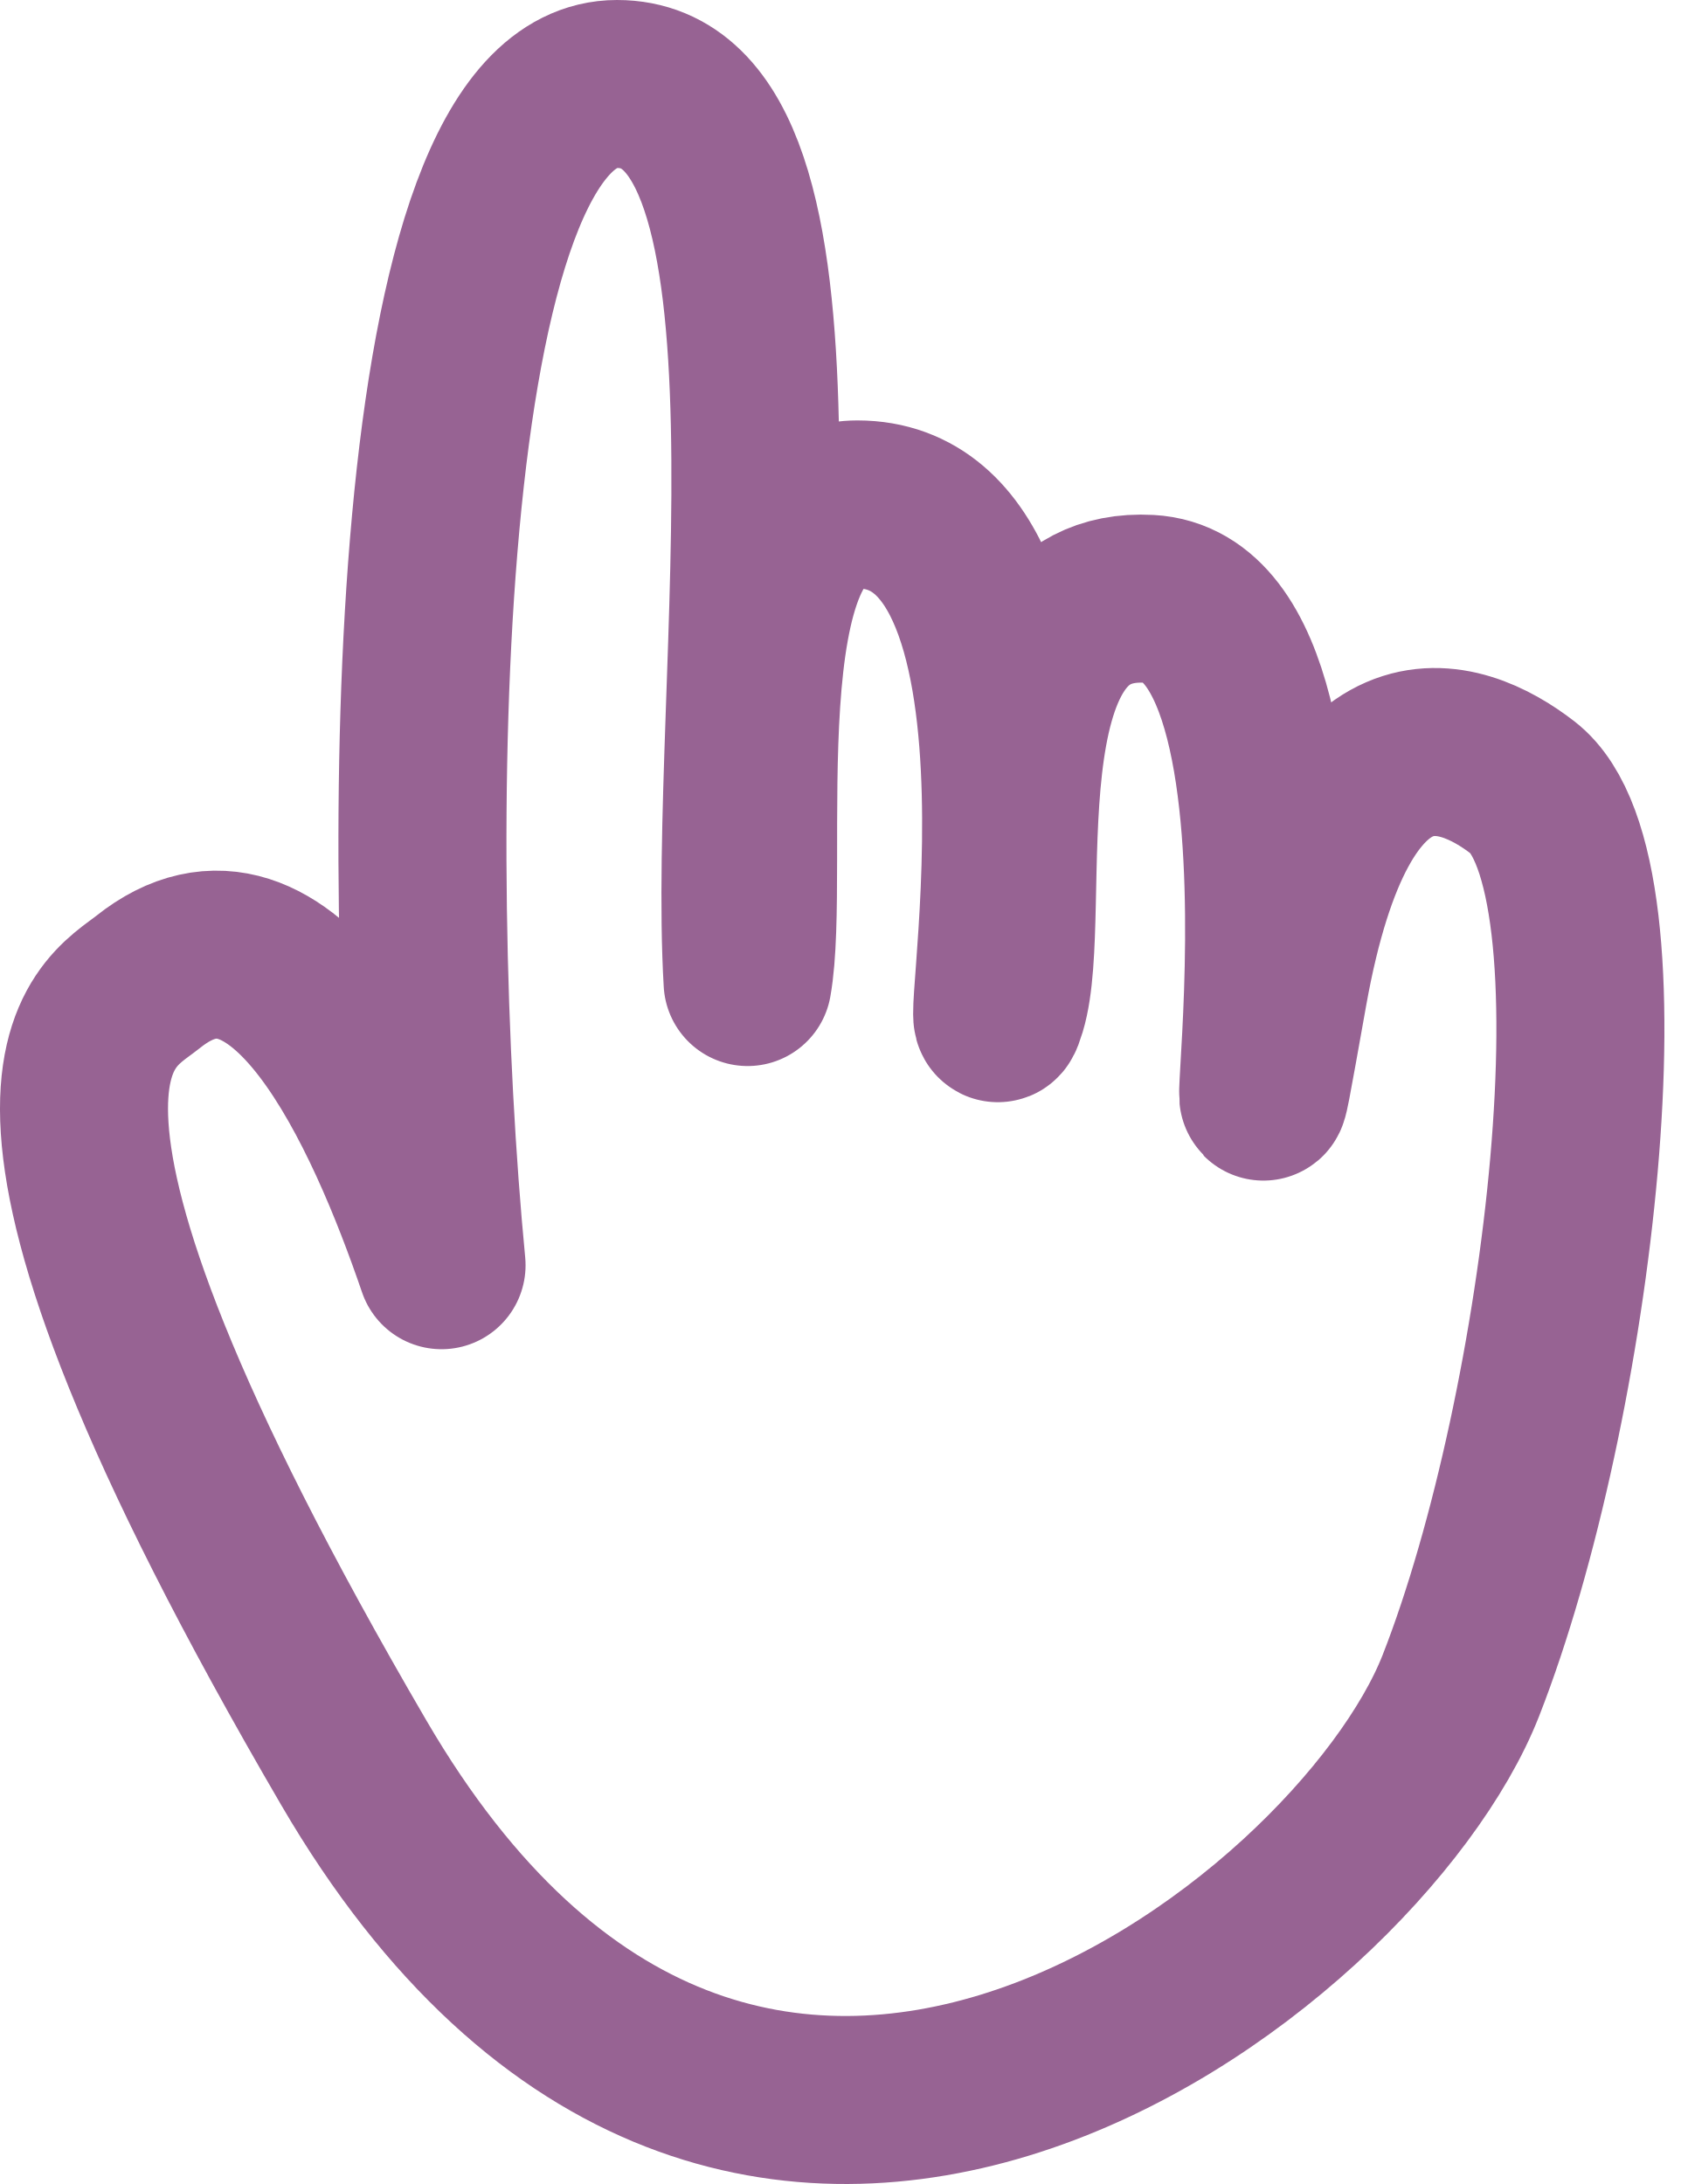
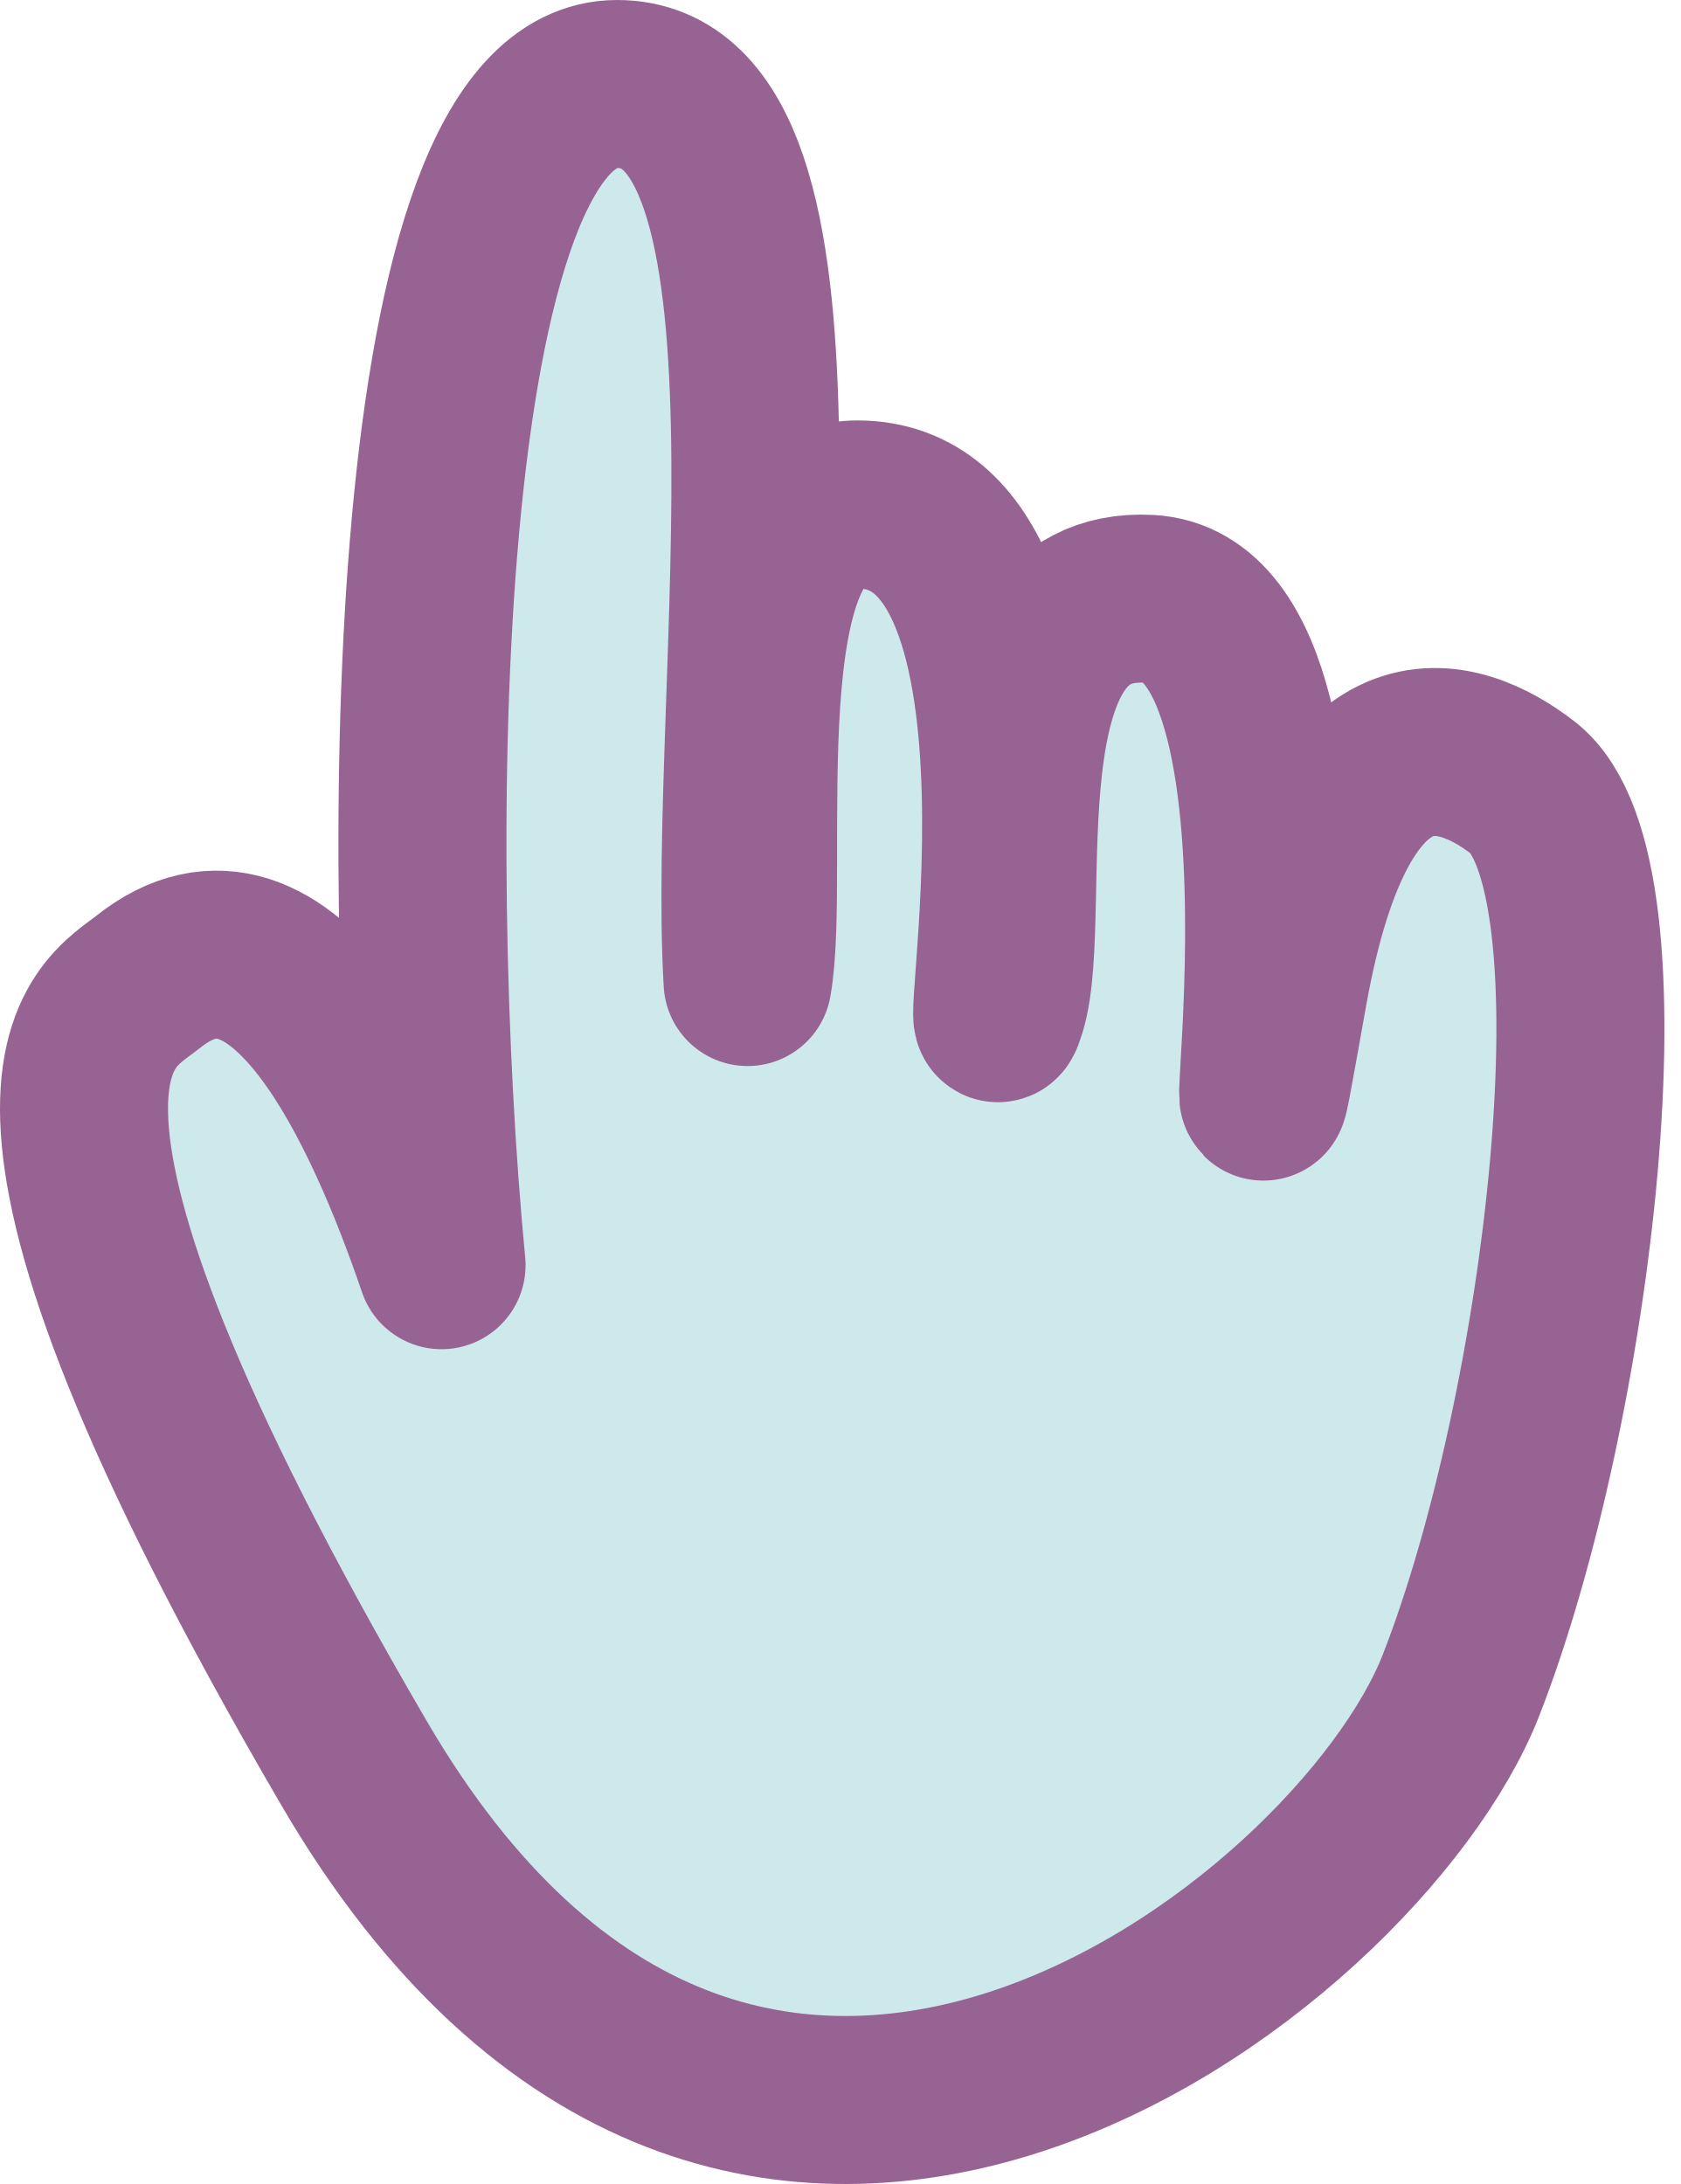
<svg xmlns="http://www.w3.org/2000/svg" width="20" height="26" viewBox="0 0 20 26" fill="none">
-   <path d="M1.761 11.691C3.376 10.4 4.632 13.235 5.256 15.062C4.791 10.238 4.839 1 7.345 1C9.851 1 8.695 8.218 8.899 11.691C9.138 10.363 8.502 6.005 10.205 6.005C12.963 6.005 11.583 13.14 11.93 11.998C12.271 10.874 11.525 7.011 13.678 7.129C16.163 7.265 14.469 16.309 15.278 11.793C15.913 8.252 17.377 8.797 18.126 9.376C19.441 10.392 18.683 16.764 17.389 20.067C16.163 23.195 8.831 28.905 4.212 20.986C-0.554 12.815 1.25 12.1 1.761 11.691Z" stroke="#976393" stroke-width="2" stroke-linejoin="round" />
+   <path d="M1.761 11.691C3.376 10.4 4.632 13.235 5.256 15.062C4.791 10.238 4.839 1 7.345 1C9.851 1 8.695 8.218 8.899 11.691C9.138 10.363 8.502 6.005 10.205 6.005C12.963 6.005 11.583 13.14 11.93 11.998C12.271 10.874 11.525 7.011 13.678 7.129C16.163 7.265 14.469 16.309 15.278 11.793C15.913 8.252 17.377 8.797 18.126 9.376C19.441 10.392 18.683 16.764 17.389 20.067C16.163 23.195 8.831 28.905 4.212 20.986C-0.554 12.815 1.25 12.1 1.761 11.691Z" fill="#CEE9EB" stroke="#976393" stroke-width="2" stroke-linejoin="round" />
</svg>
